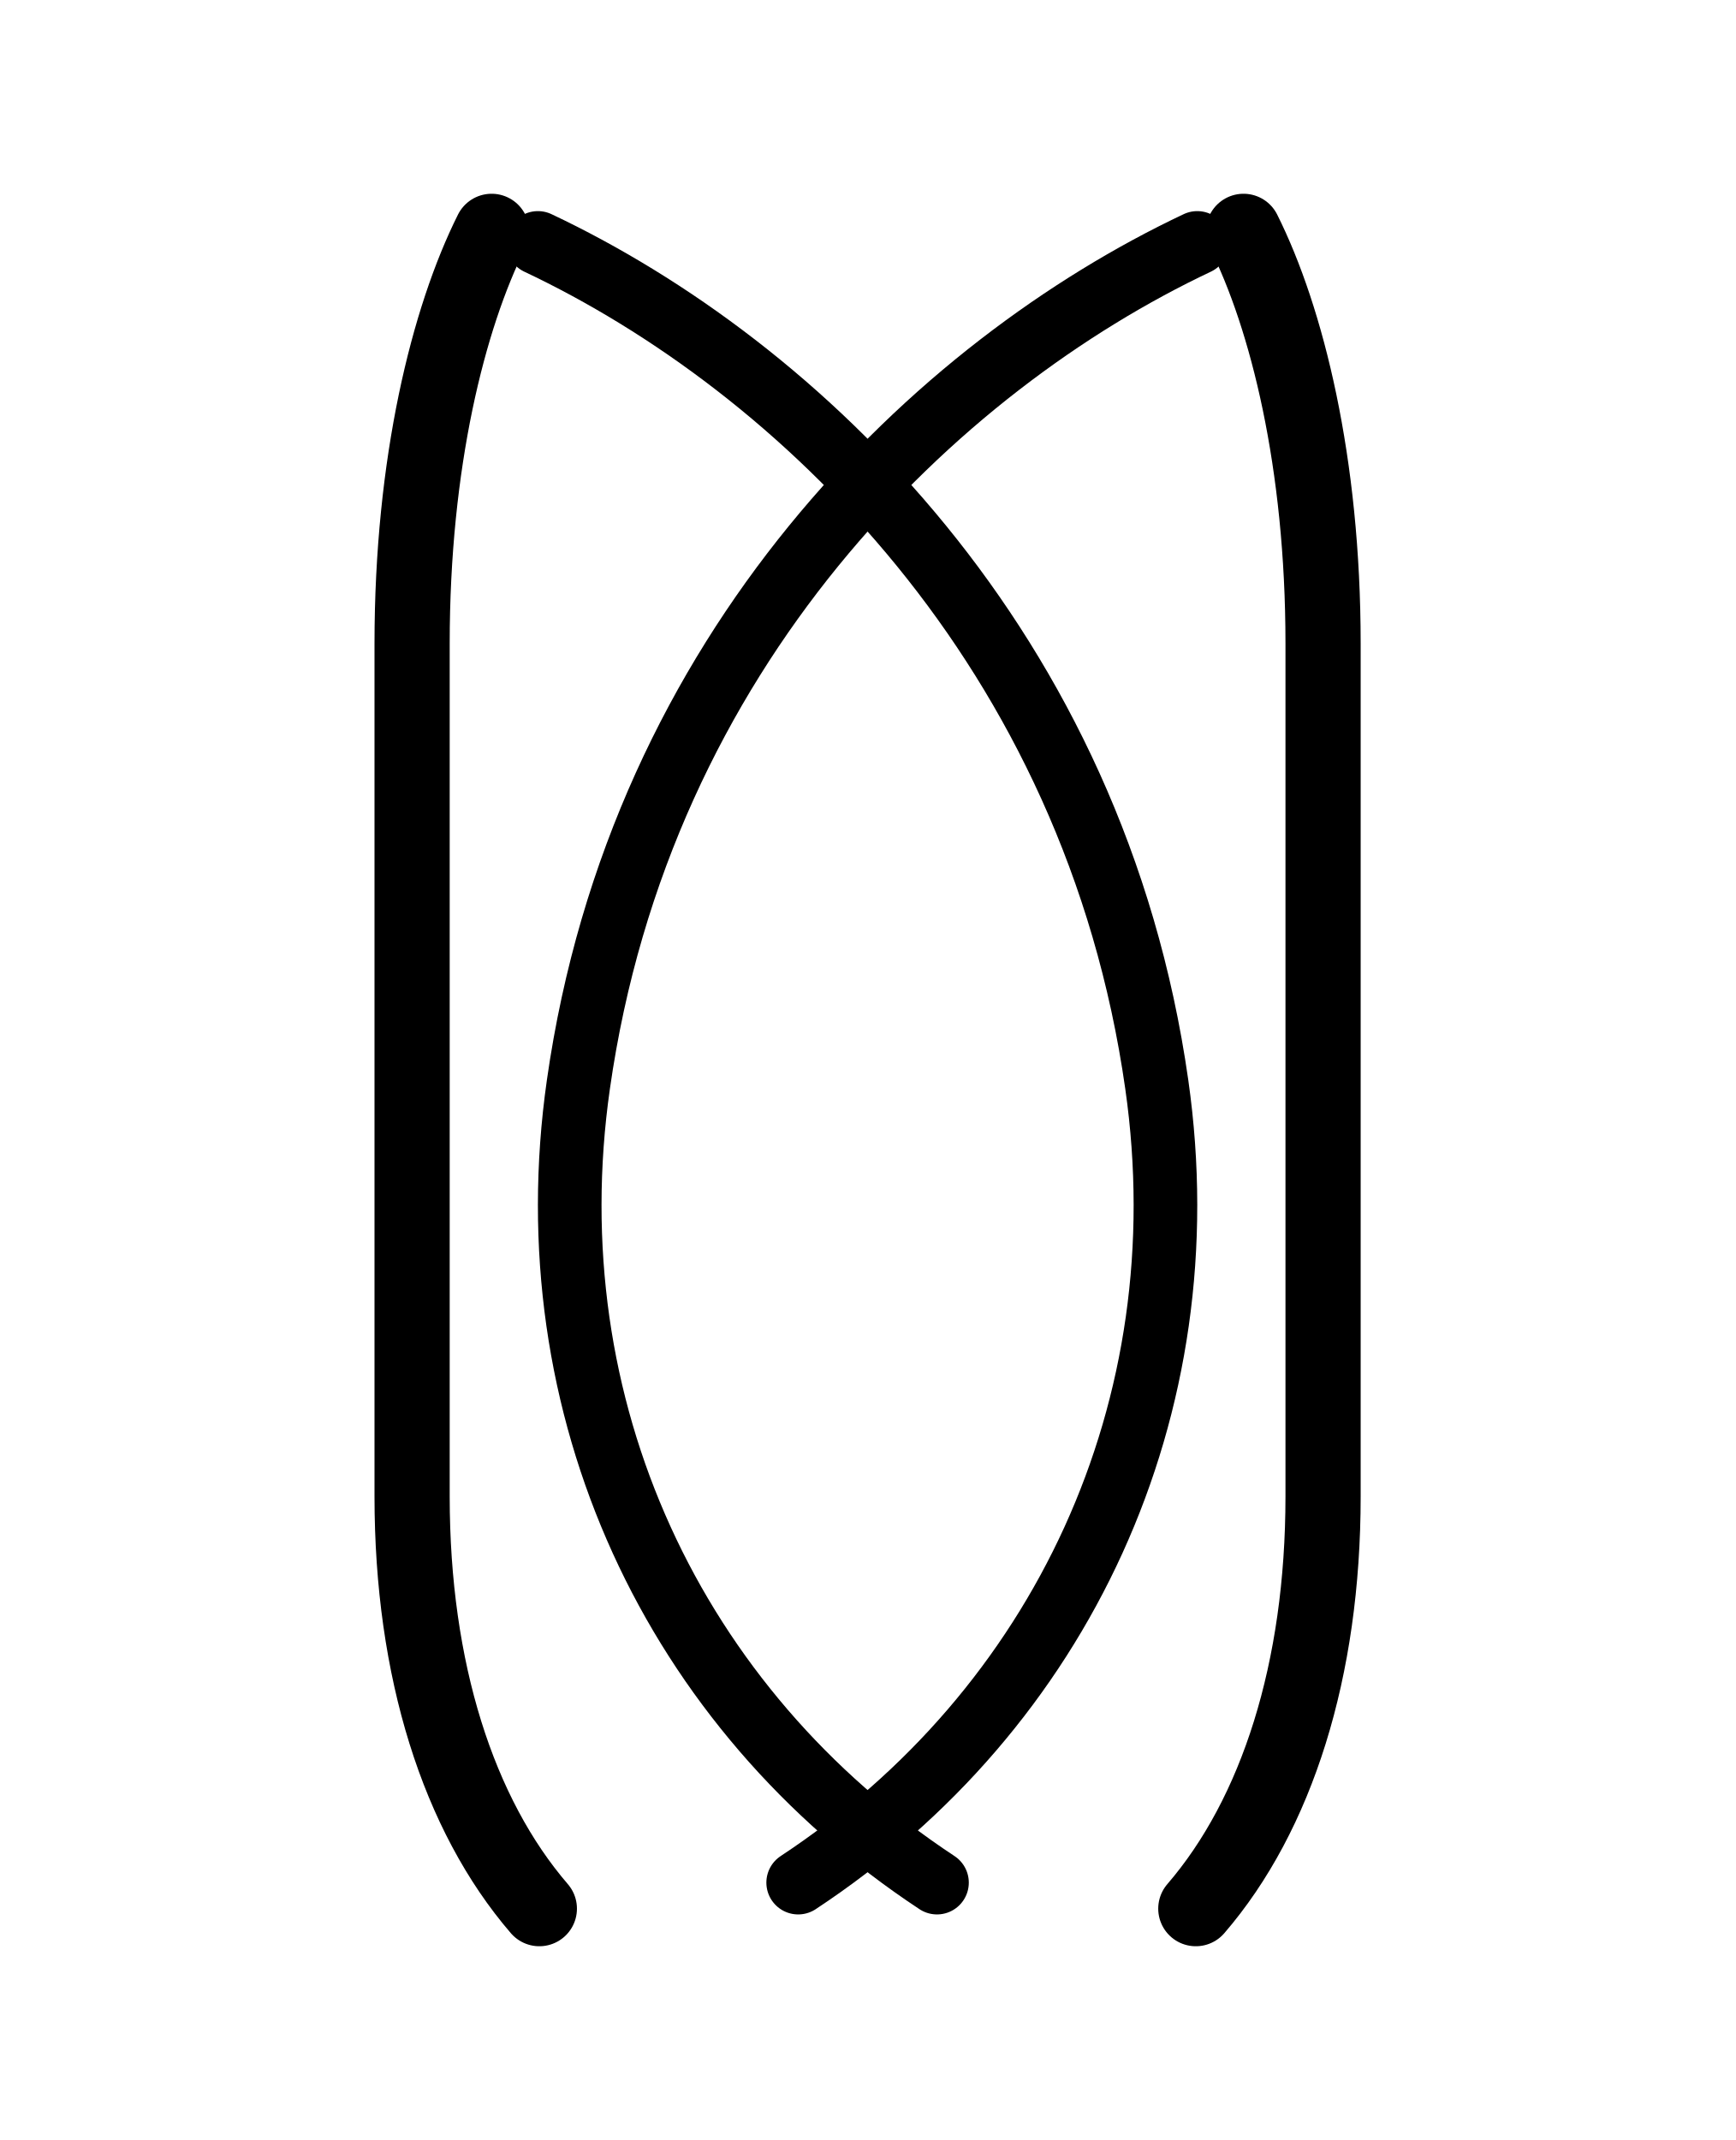
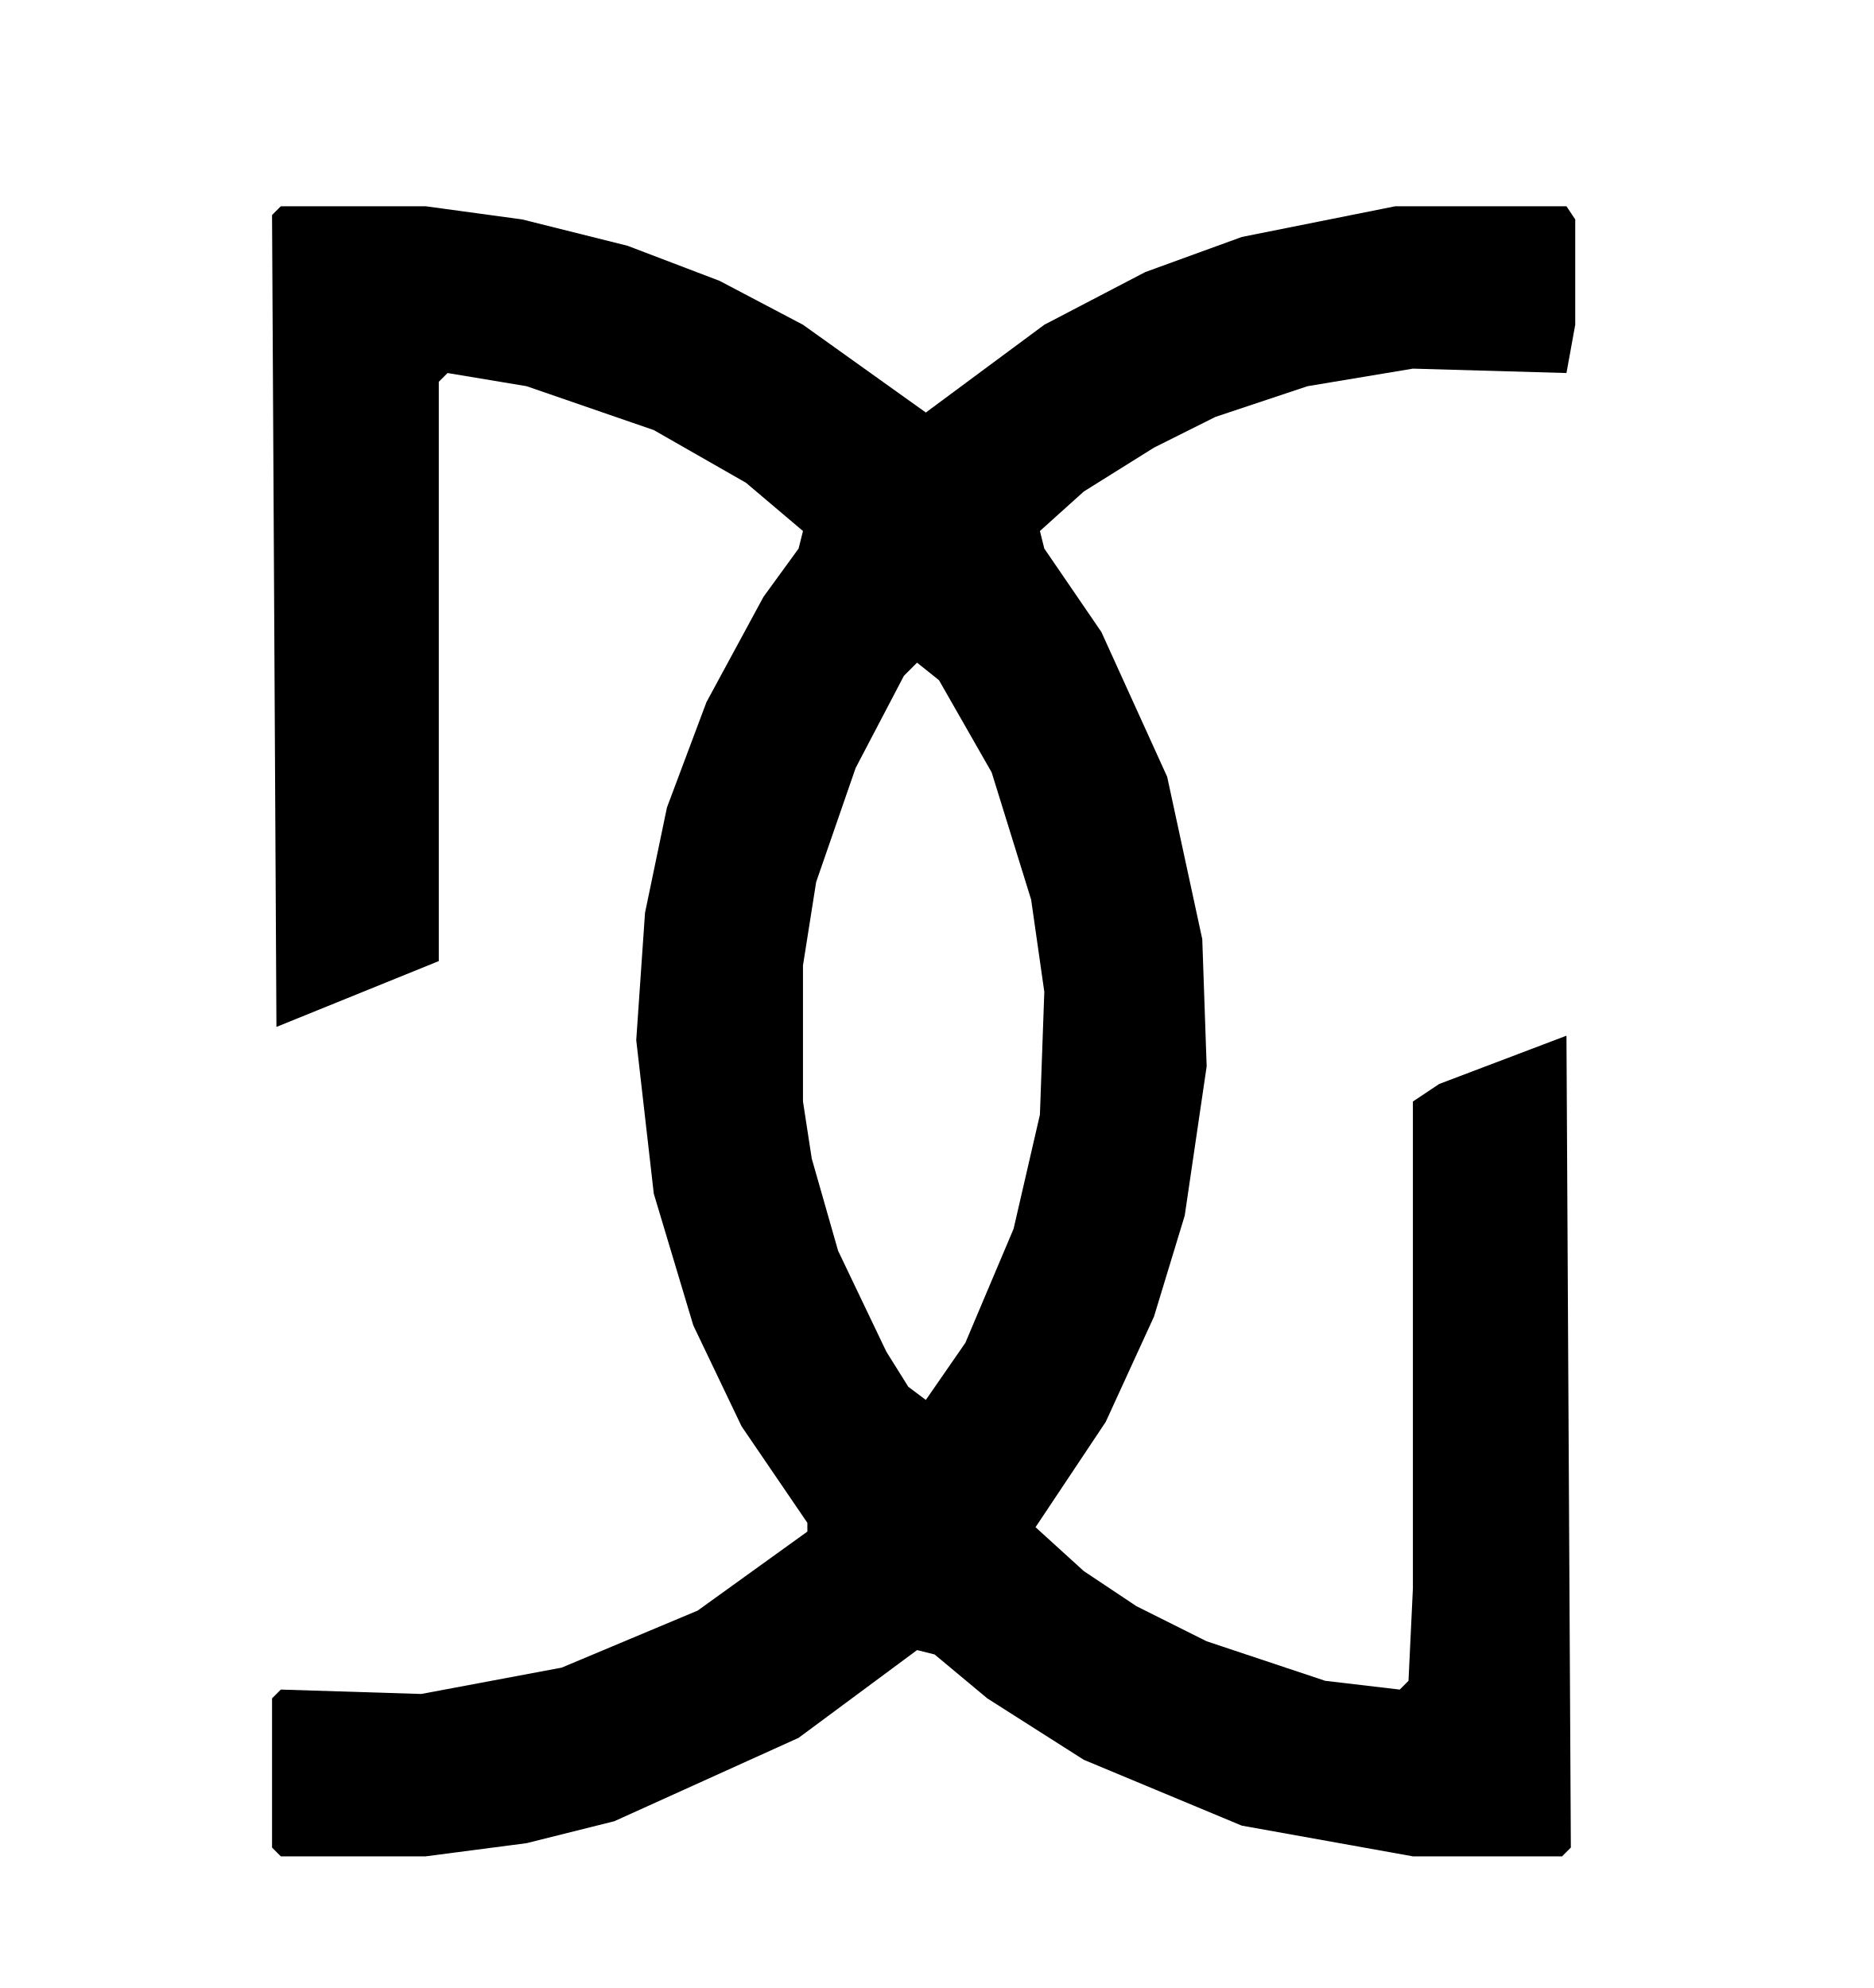
- <svg xmlns="http://www.w3.org/2000/svg" viewBox="0 0 120 148" fill="none" aria-hidden="true">
-   <path d="M34 16c-3 6-5.5 16-5.5 28.5v59c0 12 3.2 22 8.8 28.5" stroke="currentColor" stroke-width="5.2" stroke-linecap="round" stroke-linejoin="round" />
-   <path d="M37.2 16.8c18 8.5 38.5 28 42.8 58.2 3.2 22.4-6.6 43.2-24.8 55.2" stroke="currentColor" stroke-width="4.4" stroke-linecap="round" stroke-linejoin="round" />
-   <path d="M86 16c3 6 5.5 16 5.5 28.5v59c0 12-3.2 22-8.8 28.5" stroke="currentColor" stroke-width="5.2" stroke-linecap="round" stroke-linejoin="round" />
-   <path d="M82.8 16.8c-18 8.5-38.5 28-42.8 58.2-3.2 22.4 6.6 43.2 24.8 55.2" stroke="currentColor" stroke-width="4.4" stroke-linecap="round" stroke-linejoin="round" />
+ <svg xmlns="http://www.w3.org/2000/svg" viewBox="0 0 427 453" fill="none" aria-hidden="true">
+   <path fill="currentColor" fill-rule="evenodd" d="M357.00 47.00 L318.00 47.00 L283.00 54.00 L261.00 62.00 L238.00 74.00 L211.00 94.00 L183.00 74.00 L164.00 64.00 L143.00 56.00 L119.00 50.00 L97.00 47.00 L64.00 47.00 L62.00 49.00 L63.00 234.00 L100.00 219.00 L100.00 87.00 L102.00 85.00 L120.00 88.00 L149.00 98.00 L170.00 110.00 L183.00 121.00 L182.00 125.00 L174.00 136.00 L161.00 160.00 L152.00 184.00 L147.00 208.00 L145.00 237.00 L149.00 272.00 L158.00 302.00 L169.00 325.00 L184.00 347.00 L184.00 349.00 L159.00 367.00 L128.00 380.00 L96.00 386.00 L64.00 385.00 L62.00 387.00 L62.00 421.00 L64.00 423.00 L97.00 423.00 L120.00 420.00 L140.00 415.00 L182.00 396.00 L209.00 376.00 L213.00 377.00 L225.00 387.00 L247.00 401.00 L283.00 416.00 L322.00 423.00 L356.00 423.00 L358.00 421.00 L357.00 236.00 L328.00 247.00 L322.00 251.00 L322.00 362.00 L321.00 383.00 L319.00 385.00 L302.00 383.00 L275.00 374.00 L259.00 366.00 L247.00 358.00 L236.00 348.00 L252.00 324.00 L263.00 300.00 L270.00 277.00 L275.00 243.00 L274.00 214.00 L266.00 177.00 L251.00 144.00 L238.00 125.00 L237.00 121.00 L247.00 112.00 L263.00 102.00 L277.00 95.00 L298.00 88.00 L322.00 84.00 L357.00 85.00 L359.00 74.00 L359.00 50.00 Z M209.00 151.00 L214.00 155.00 L226.00 176.00 L235.00 205.00 L238.00 226.00 L237.00 254.00 L231.00 280.00 L220.00 306.00 L211.00 319.00 L207.00 316.00 L202.00 308.00 L191.00 285.00 L185.00 264.00 L183.00 251.00 L183.00 220.00 L186.00 201.00 L195.00 175.00 L206.00 154.00 Z" />
</svg>
